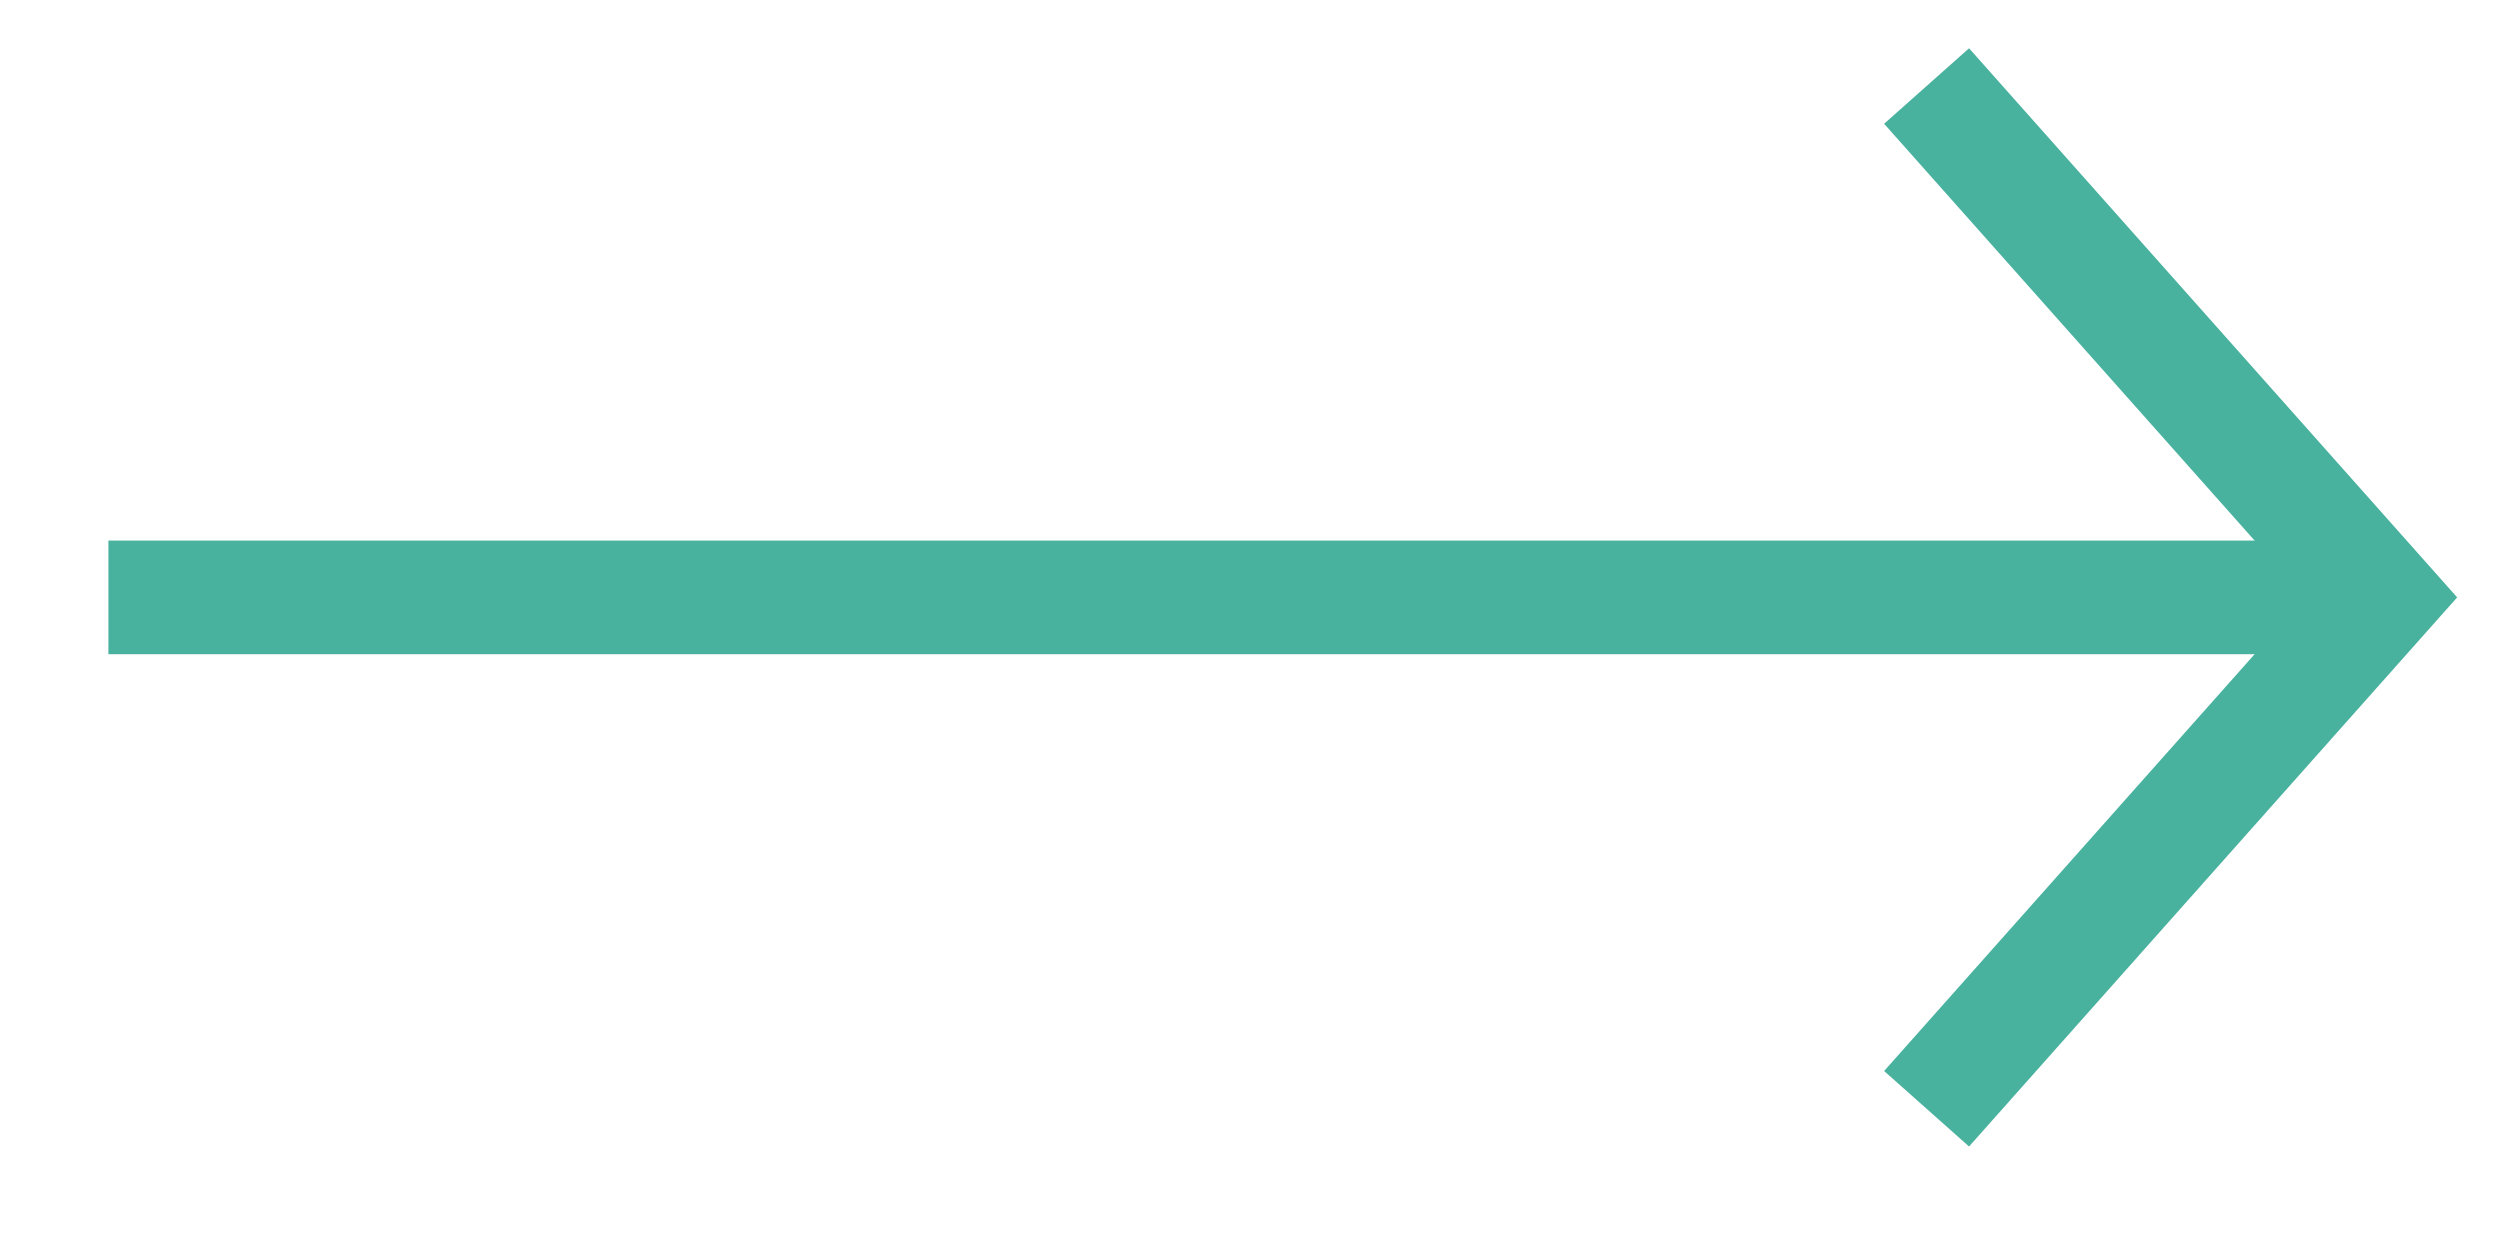
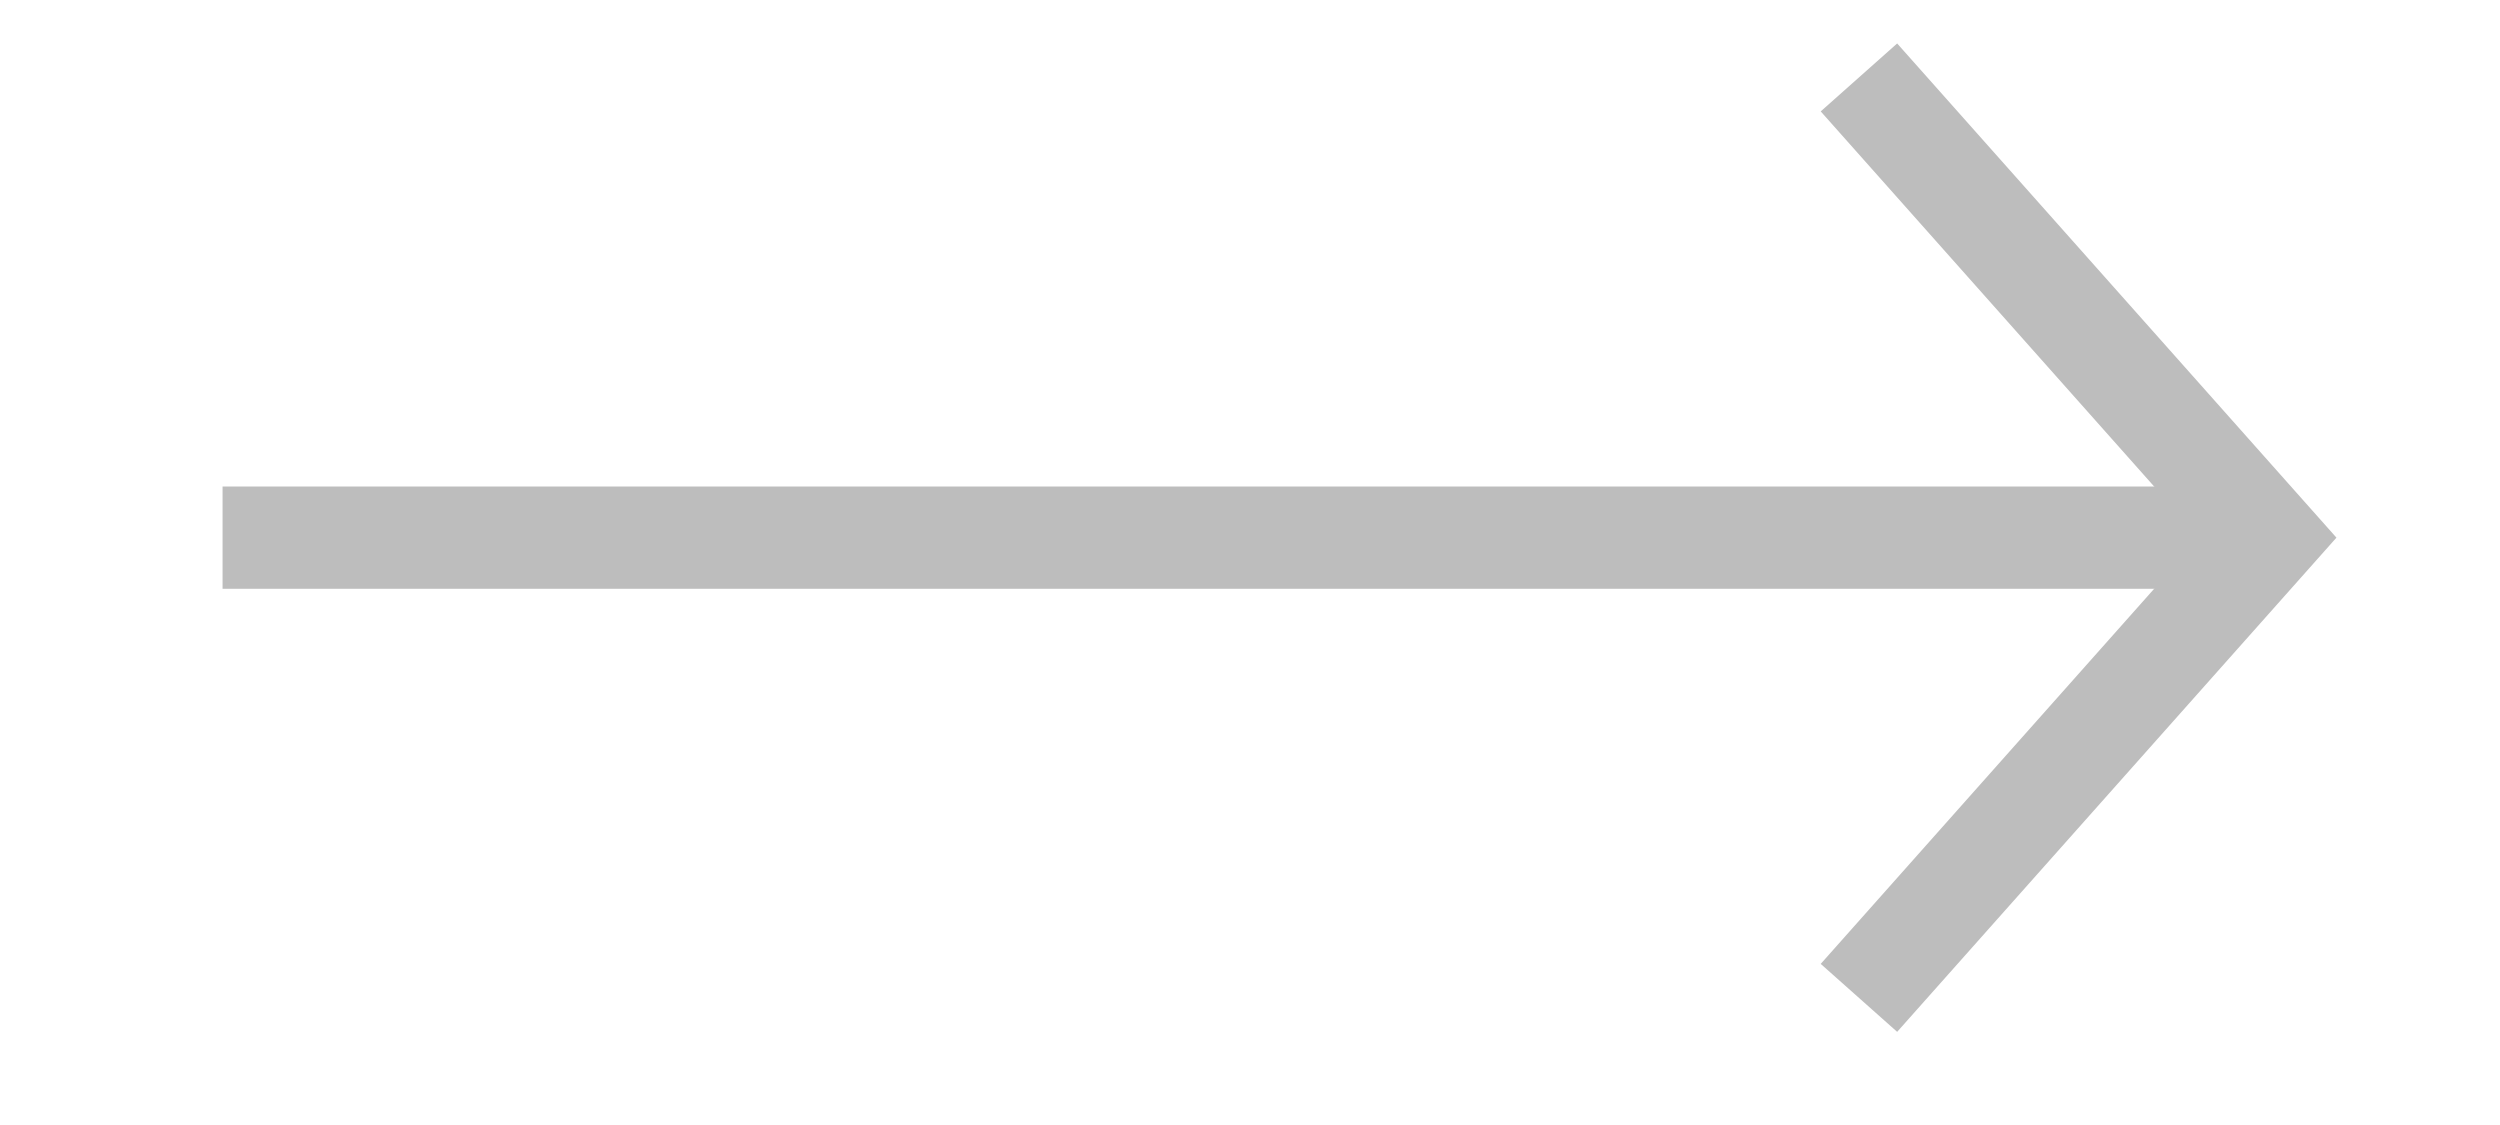
- <svg xmlns="http://www.w3.org/2000/svg" width="22" height="11" viewBox="0 0 22 11" fill="none">
+ <svg xmlns="http://www.w3.org/2000/svg" width="20" height="9" viewBox="0 0 22 11" fill="none">
  <g id="Group">
-     <path id="Vector 2" d="M16.954 0.757L20.954 5.257L16.954 9.757" stroke="#48B29E" />
-     <line id="Line" x1="20.954" y1="5.257" x2="0.954" y2="5.257" stroke="#48B29E" />
+     <path id="Vector 2" d="M16.954 0.757L20.954 5.257L16.954 9.757" stroke="#BDBDBD" />
+     <line id="Line" x1="20.954" y1="5.257" x2="0.954" y2="5.257" stroke="#BDBDBD" />
  </g>
</svg>
